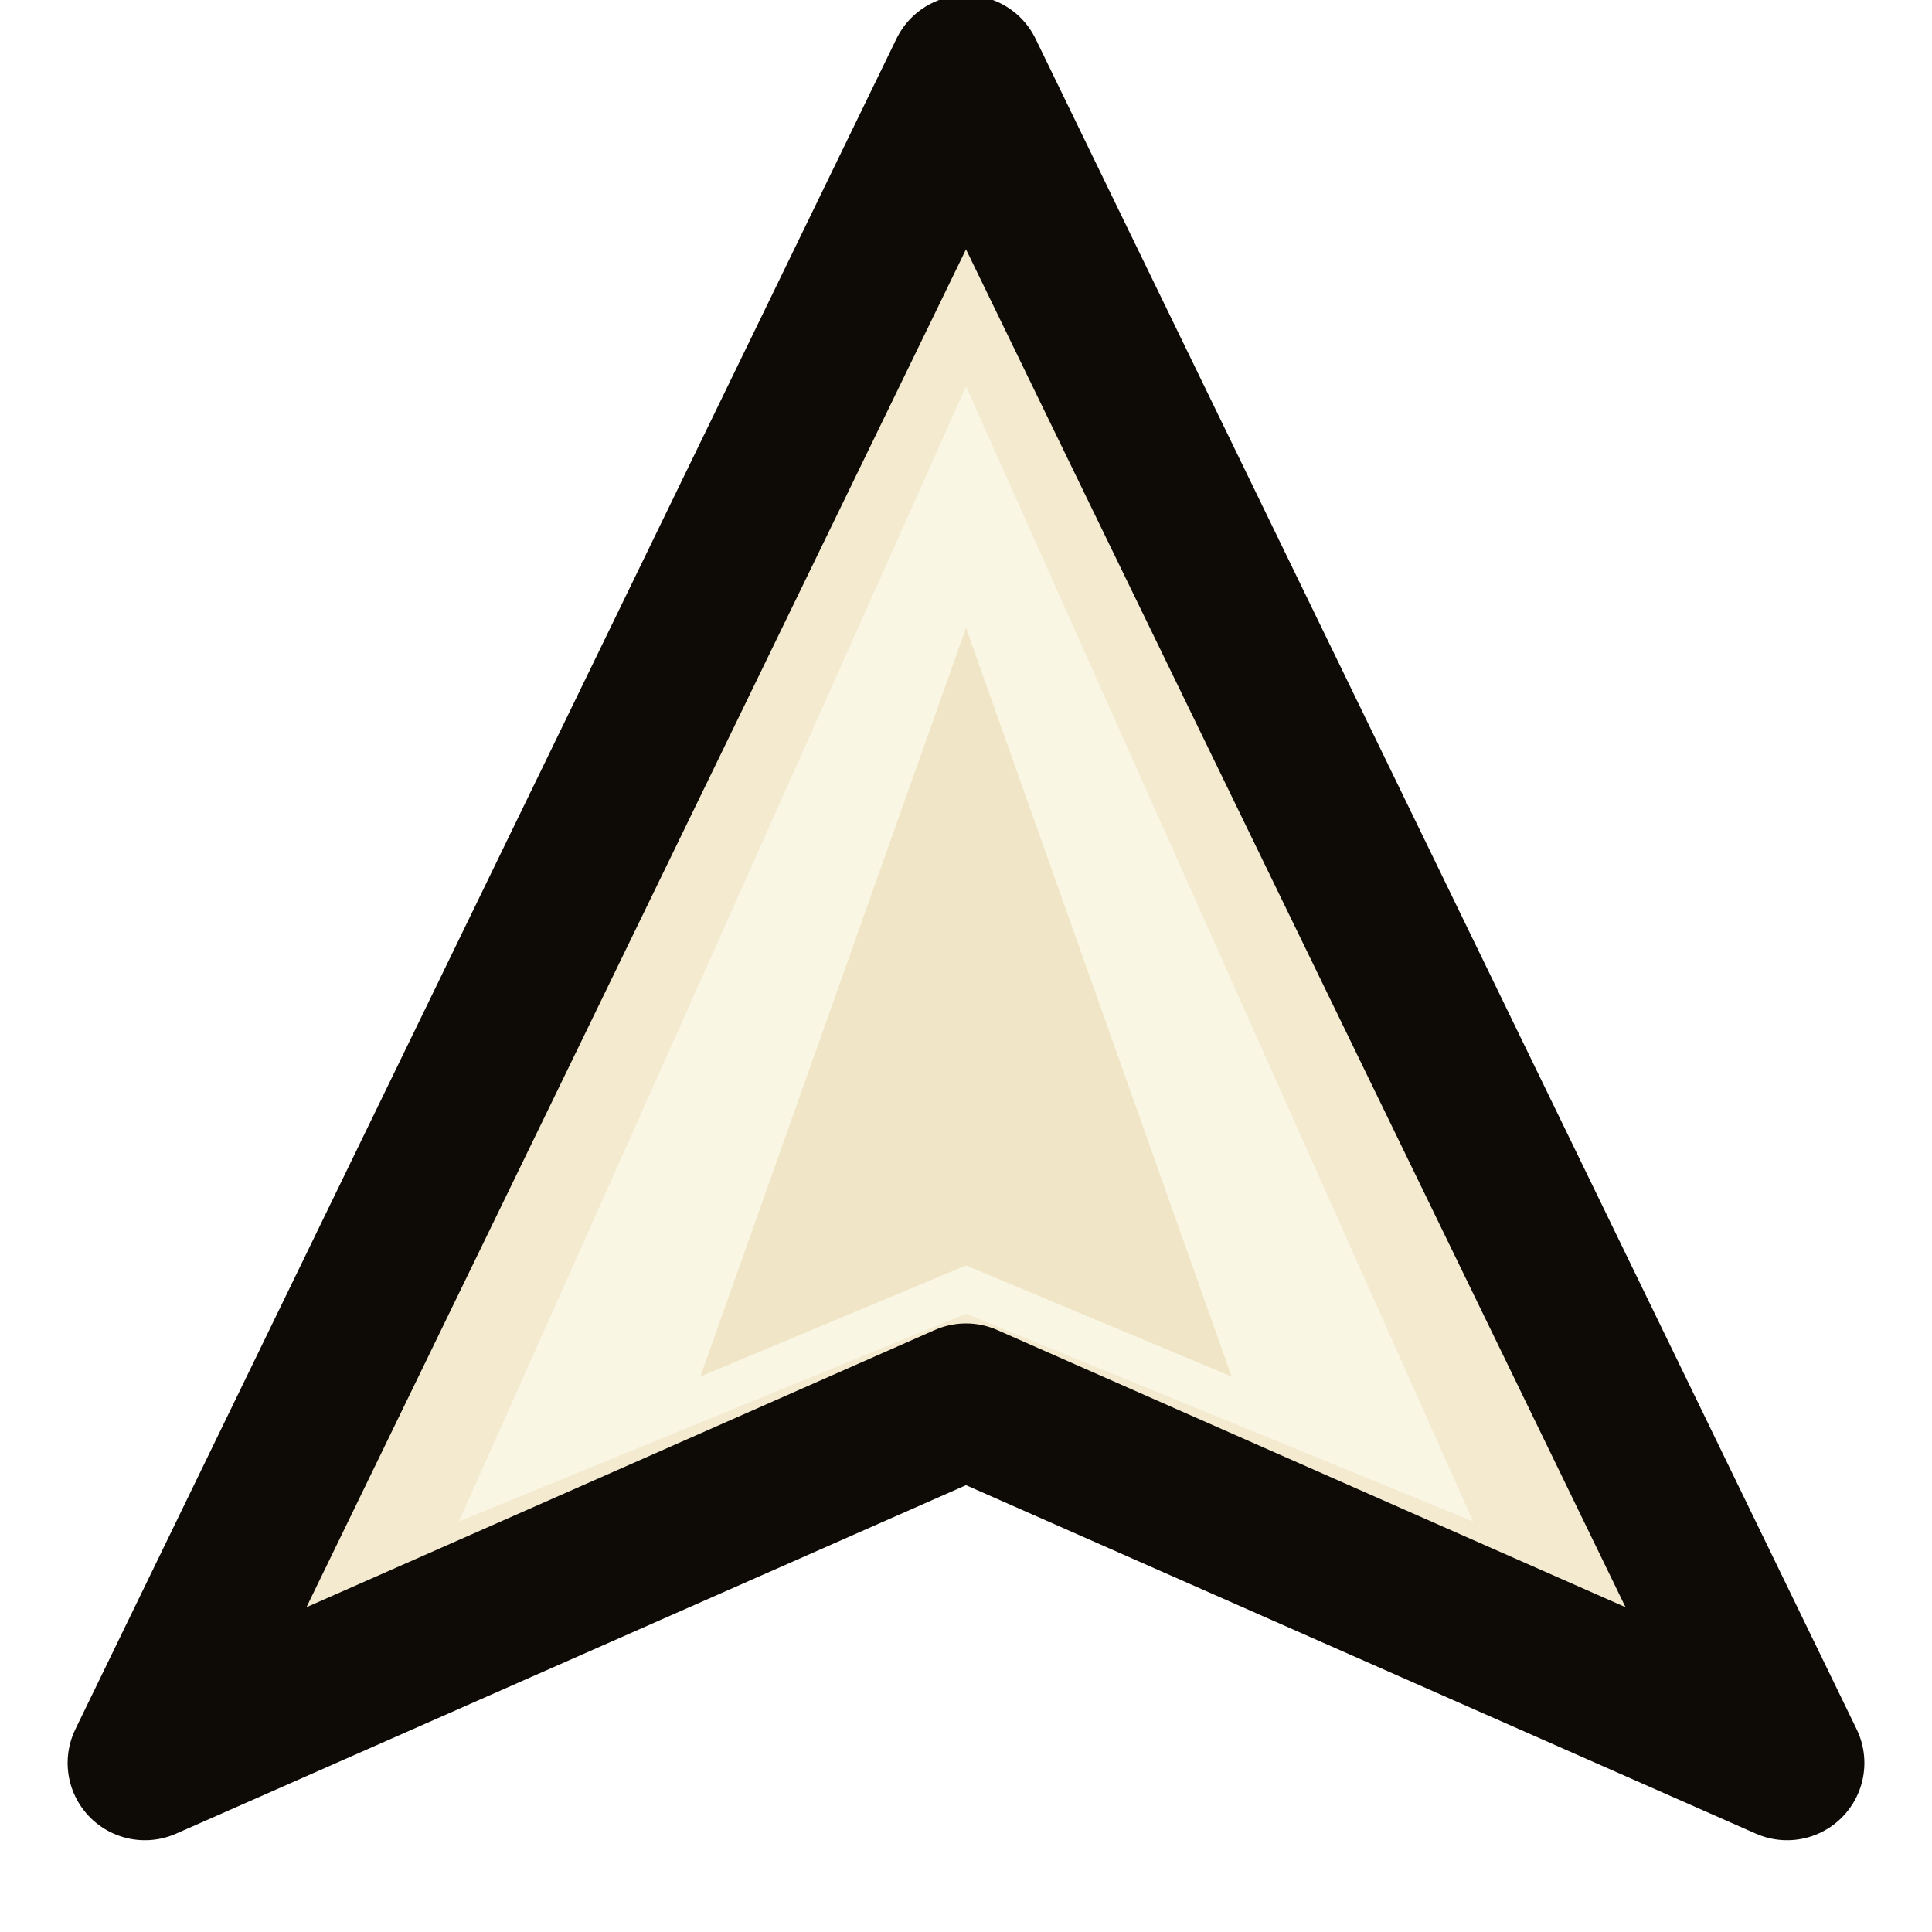
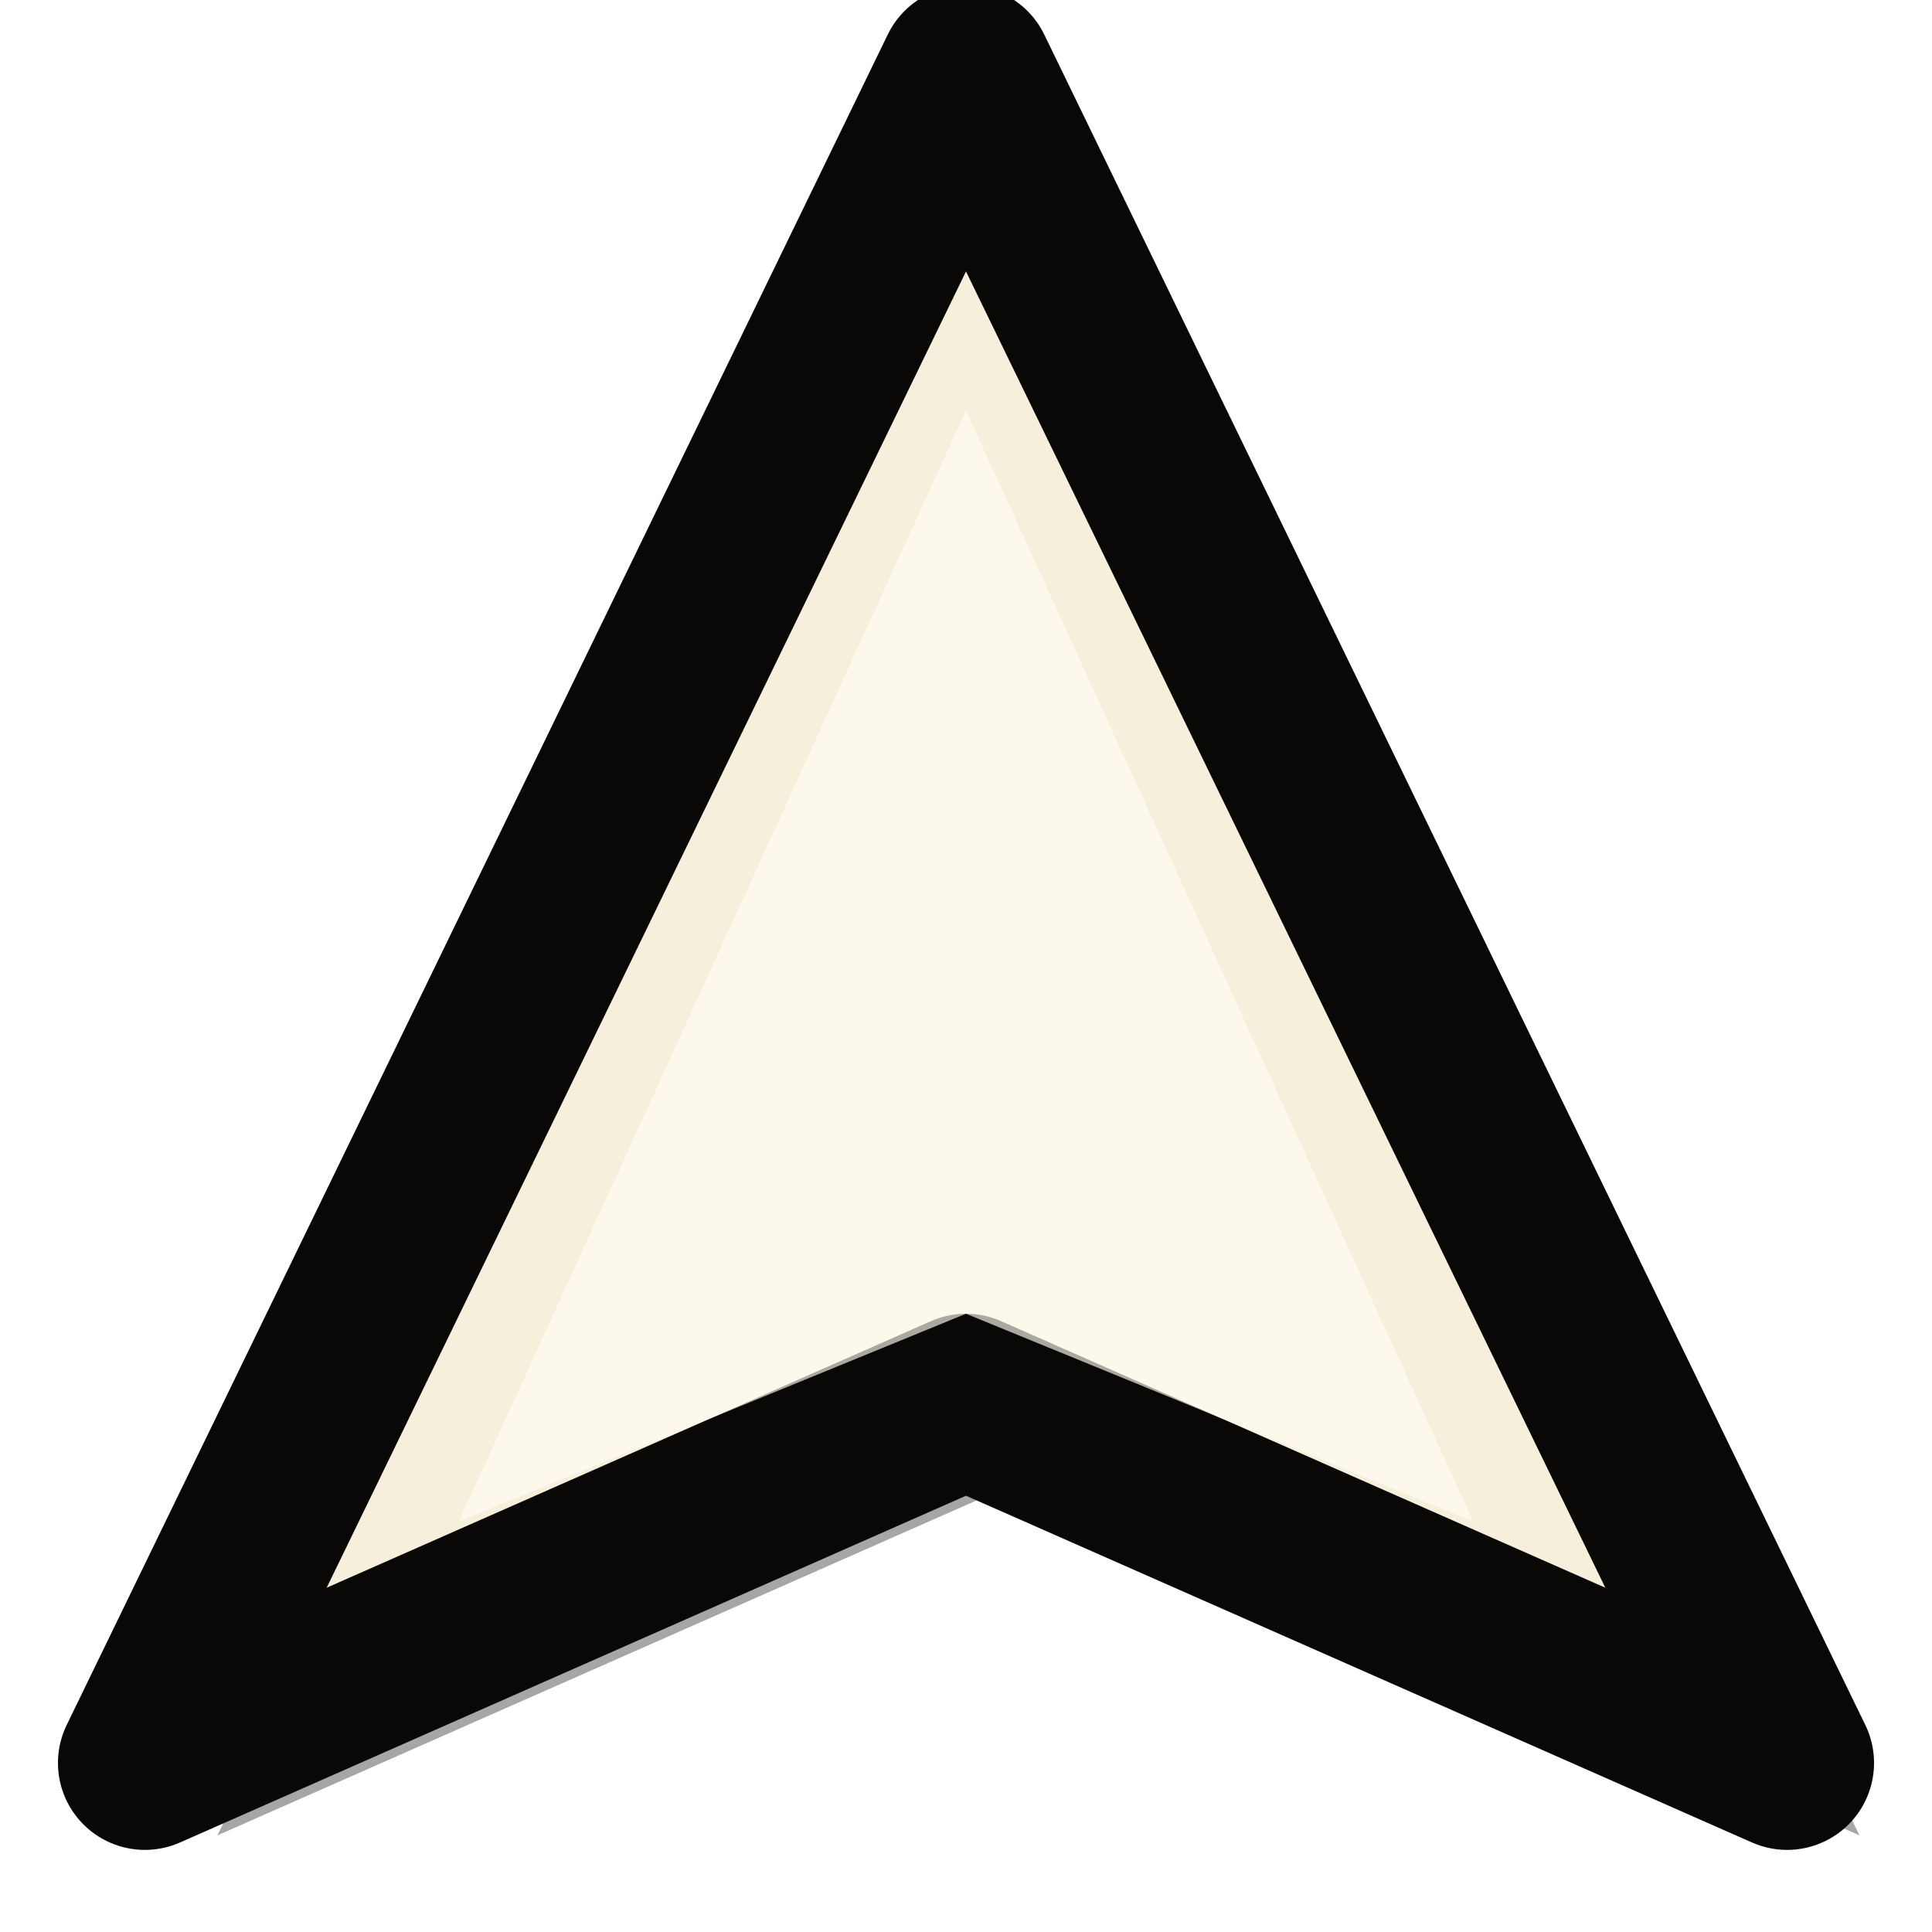
<svg xmlns="http://www.w3.org/2000/svg" viewBox="0 0 40 40">
-   <path d="M20 1.5 L37 36.5 L20 29 L3 36.5 Z" fill="#f3ead0" stroke="#0e0b07" stroke-width="3.2" stroke-linejoin="round" />
-   <path d="M20 8 L30.5 31.5 L20 27.2 L9.5 31.5 Z" fill="#fffdf2" opacity="0.6" />
-   <path d="M20 13 L25.5 28.5 L20 26.2 L14.5 28.5 Z" fill="#e8d9ae" opacity="0.55" />
+   <path d="M21.5 3.5 L38.5 38 L21.5 30.5 L4.5 38 Z" fill="#000" opacity="0.35" />
+   <path d="M20 1.5 L37 36.5 L20 29 L3 36.5 Z" fill="#f6efdb" stroke="#0a0806" stroke-width="3.6" stroke-linejoin="round" />
+   <path d="M20 8.5 L30.5 31.5 L20 27.2 L9.5 31.5 Z" fill="#fffdf4" opacity="0.65" />
</svg>
